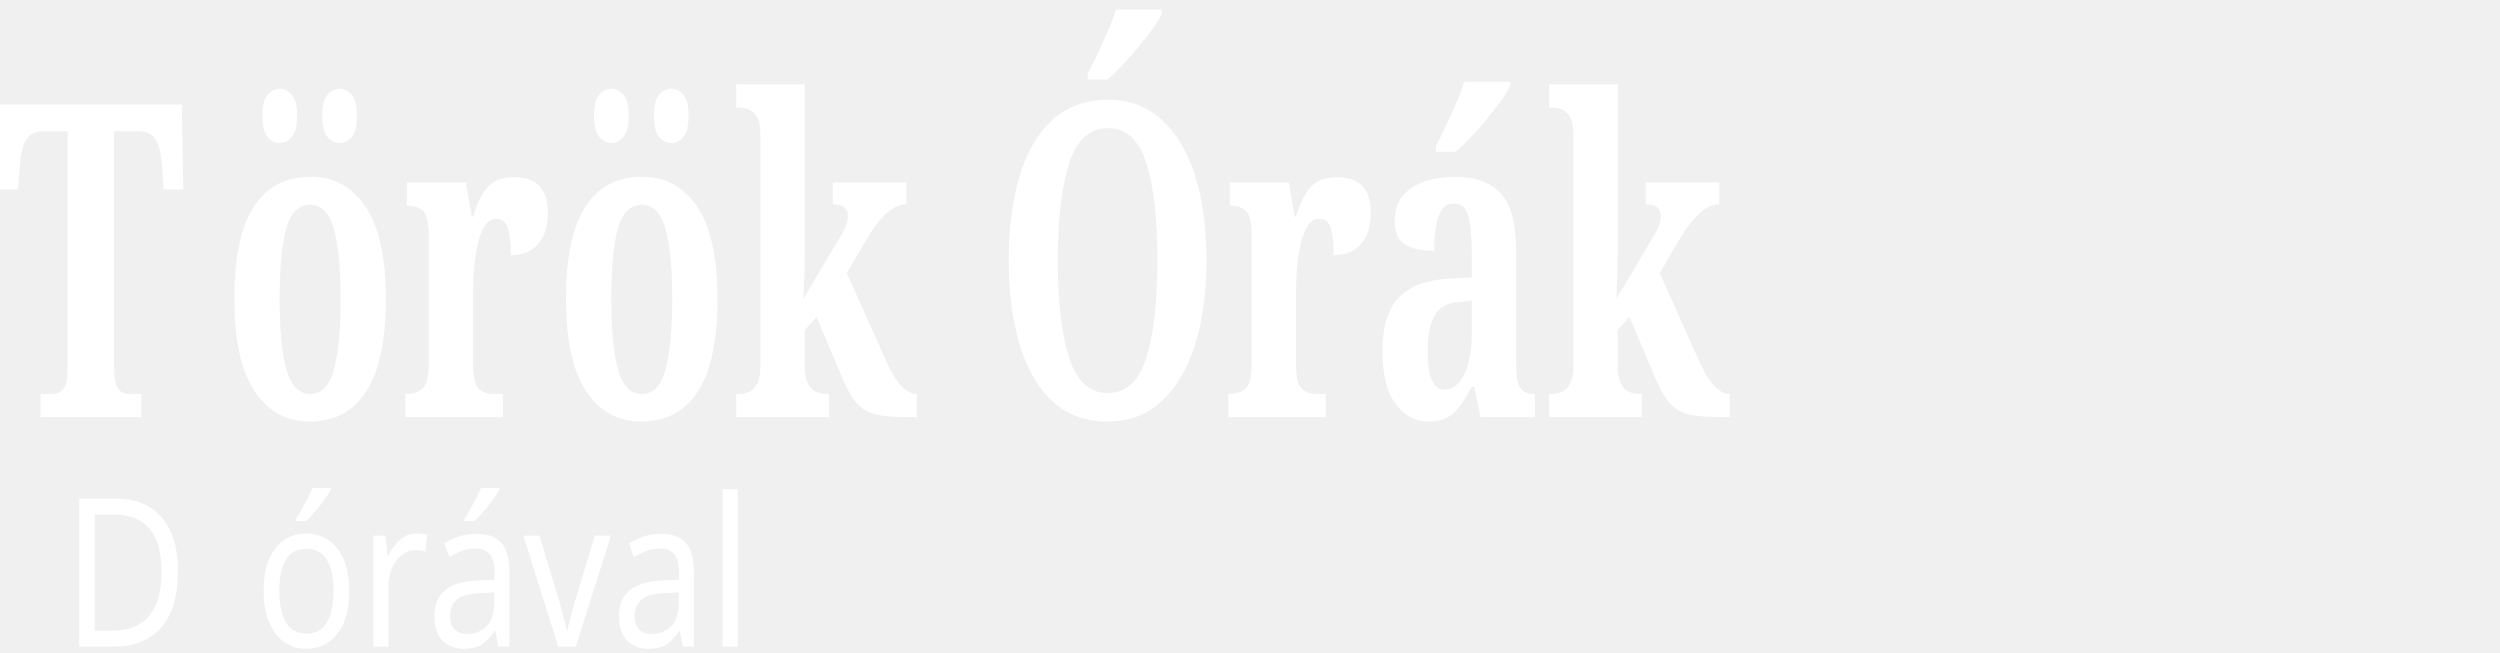
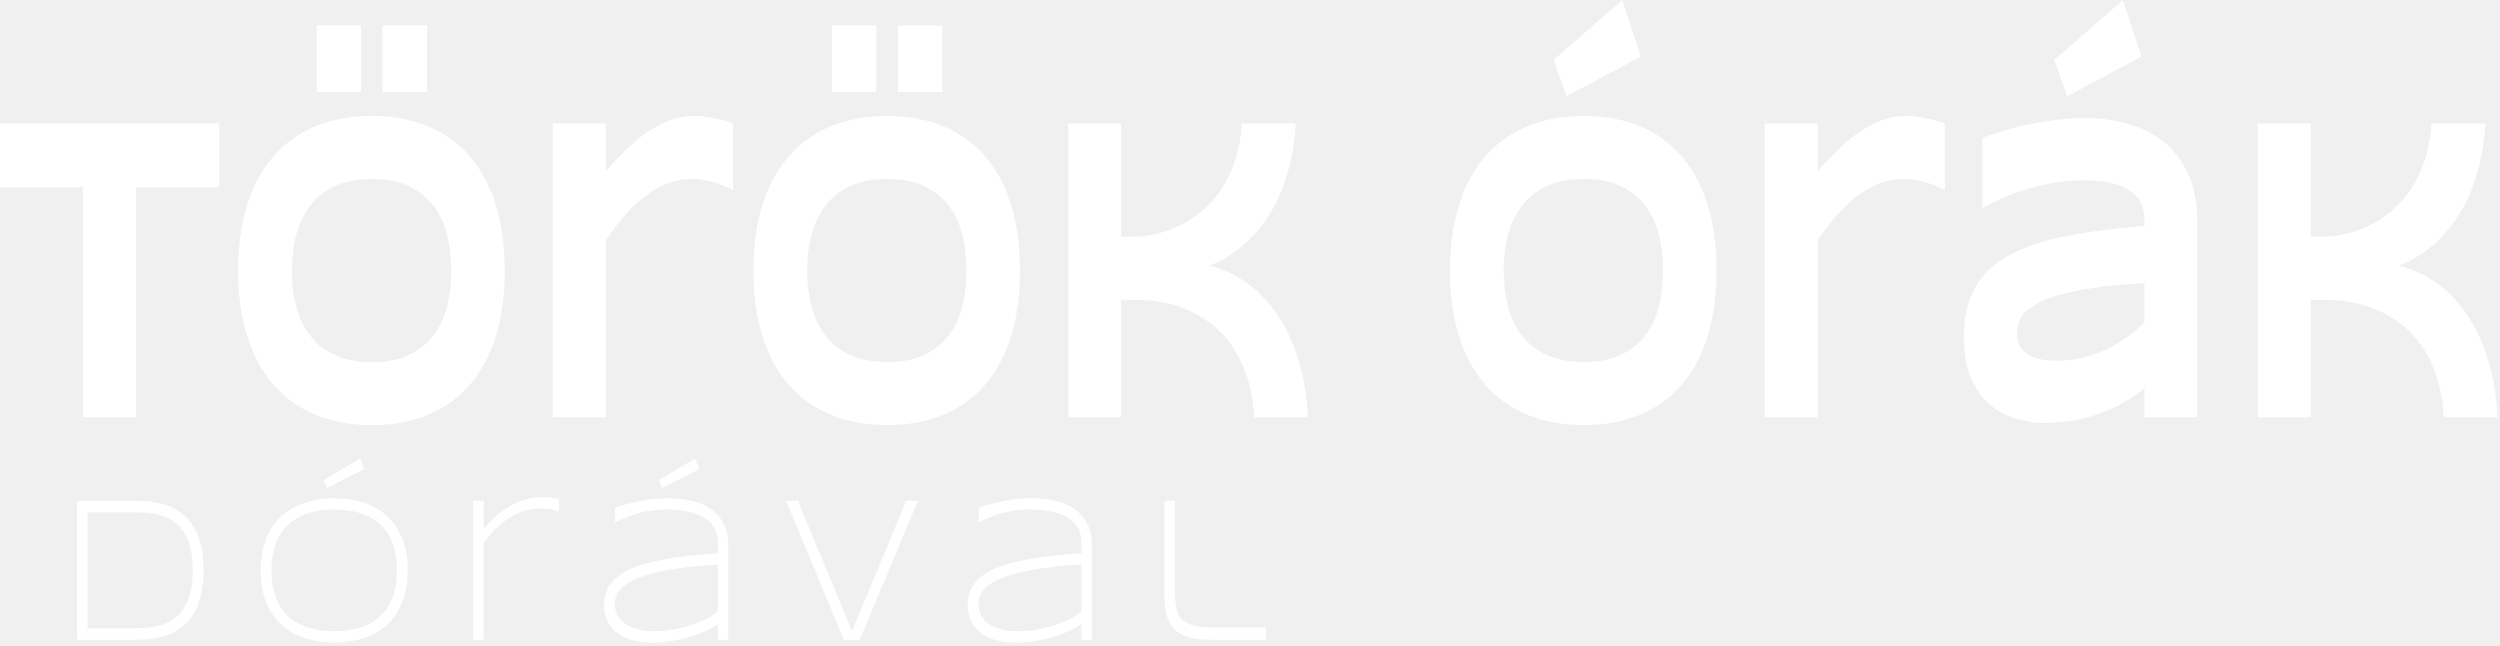
- <svg xmlns="http://www.w3.org/2000/svg" width="100%" height="100%" viewBox="0 0 732 191" version="1.1" xml:space="preserve" style="fill-rule:evenodd;clip-rule:evenodd;stroke-linejoin:round;stroke-miterlimit:2;">
-   <g transform="matrix(1,0,0,1,-364.102,-689.217)">
+ <svg xmlns="http://www.w3.org/2000/svg" width="100%" height="100%" viewBox="0 0 732 189" version="1.1" xml:space="preserve" style="fill-rule:evenodd;clip-rule:evenodd;stroke-linejoin:round;stroke-miterlimit:2;">
+   <g transform="matrix(1,0,0,1,-322.844,-689.217)">
    <g transform="matrix(1.02842,0,0,4.11239,3.99931,-4531.79)">
-       <g transform="matrix(0.415549,0,0,0.15588,-539.506,943.614)">
-         <text x="2137.89px" y="2281.67px" style="font-family:'Syncopate-Bold', 'Syncopate', serif;font-weight:700;font-size:200px;fill:white;">T<tspan x="2292.09px " y="2281.67px ">ö</tspan>rök Órák</text>
+       <g transform="matrix(0.877059,0,0,0.0612436,-1566.28,1153.82)">
+         <path d="M2183.47,2107.97L2183.47,2375.17L2166.3,2375.17L2166.3,2107.97L2139.32,2107.97L2139.32,2033.65L2210.49,2033.65L2210.49,2107.97L2183.47,2107.97Z" style="fill:white;fill-rule:nonzero;" />
+         <path d="M2303.16,2204.66C2303.16,2233.99 2302.16,2259.88 2300.16,2282.33C2298.15,2304.78 2295.28,2323.55 2291.55,2338.63C2287.82,2353.71 2283.29,2365.1 2277.97,2372.81C2272.65,2380.51 2266.67,2384.37 2260.04,2384.37C2253.41,2384.37 2247.42,2380.51 2242.07,2372.81C2236.71,2365.1 2232.16,2353.71 2228.39,2338.63C2224.63,2323.55 2221.73,2304.78 2219.7,2282.33C2217.66,2259.88 2216.64,2233.99 2216.64,2204.66C2216.64,2175.33 2217.66,2149.43 2219.7,2126.98C2221.73,2104.53 2224.63,2085.76 2228.39,2070.68C2232.16,2055.6 2236.71,2044.21 2242.07,2036.51C2247.42,2028.8 2253.41,2024.95 2260.04,2024.95C2266.67,2024.95 2272.65,2028.8 2277.97,2036.51C2283.29,2044.21 2287.82,2055.6 2291.55,2070.68C2295.28,2085.76 2298.15,2104.53 2300.16,2126.98C2302.16,2149.43 2303.16,2175.33 2303.16,2204.66ZM2285.81,2204.66C2285.81,2191.9 2285.44,2179.18 2284.68,2166.5C2283.92,2153.83 2282.58,2142.43 2280.66,2132.33C2278.73,2122.22 2276.1,2114.02 2272.77,2107.72C2269.43,2101.42 2265.19,2098.27 2260.04,2098.27C2256.59,2098.27 2253.55,2099.72 2250.93,2102.62C2248.3,2105.52 2246.04,2109.54 2244.12,2114.68C2242.21,2119.82 2240.61,2125.82 2239.31,2132.7C2238.02,2139.58 2236.98,2146.95 2236.21,2154.82C2235.44,2162.69 2234.89,2170.89 2234.57,2179.43C2234.25,2187.96 2234.09,2196.37 2234.09,2204.66C2234.09,2213.11 2234.25,2221.64 2234.57,2230.26C2234.89,2238.88 2235.44,2247.12 2236.21,2254.99C2236.98,2262.86 2238.02,2270.19 2239.31,2276.99C2240.61,2283.78 2242.21,2289.71 2244.12,2294.76C2246.04,2299.81 2248.3,2303.79 2250.93,2306.69C2253.55,2309.59 2256.59,2311.04 2260.04,2311.04C2265.19,2311.04 2269.43,2307.89 2272.77,2301.6C2276.1,2295.3 2278.73,2287.1 2280.66,2276.99C2282.58,2266.88 2283.92,2255.49 2284.68,2242.81C2285.44,2230.13 2285.81,2217.42 2285.81,2204.66ZM2242.14,1997.11L2242.14,1919.81L2256.53,1919.81L2256.53,1997.11L2242.14,1997.11ZM2263.51,1997.11L2263.51,1919.81L2277.95,1919.81L2277.95,1997.11L2263.51,1997.11Z" style="fill:white;fill-rule:nonzero;" />
+         <path d="M2377.29,2110.95C2376.83,2110.12 2376.16,2109 2375.28,2107.6C2374.4,2106.19 2373.37,2104.78 2372.2,2103.37C2371.03,2101.96 2369.74,2100.76 2368.34,2099.76C2366.93,2098.77 2365.49,2098.27 2364.01,2098.27C2360.92,2098.27 2358.05,2100.3 2355.38,2104.36C2352.71,2108.42 2350.22,2113.81 2347.91,2120.52C2345.59,2127.23 2343.44,2134.85 2341.45,2143.39C2339.46,2151.92 2337.64,2160.66 2335.97,2169.61L2335.97,2375.17L2318.8,2375.17L2318.8,2033.65L2335.97,2033.65L2335.97,2089.08C2338.04,2080.79 2340.16,2072.8 2342.33,2065.09C2344.51,2057.39 2346.77,2050.55 2349.13,2044.59C2351.49,2038.62 2353.98,2033.86 2356.61,2030.29C2359.23,2026.73 2362,2024.95 2364.93,2024.95C2366.05,2024.95 2367.18,2025.24 2368.34,2025.82C2369.49,2026.4 2370.62,2027.1 2371.71,2027.93C2372.81,2028.76 2373.83,2029.67 2374.79,2030.66C2375.75,2031.66 2376.58,2032.65 2377.29,2033.65L2377.29,2110.95Z" style="fill:white;fill-rule:nonzero;" />
+         <path d="M2470.43,2204.66C2470.43,2233.99 2469.43,2259.88 2467.42,2282.33C2465.42,2304.78 2462.55,2323.55 2458.82,2338.63C2455.08,2353.71 2450.56,2365.1 2445.24,2372.81C2439.91,2380.51 2433.94,2384.37 2427.3,2384.37C2420.67,2384.37 2414.68,2380.51 2409.33,2372.81C2403.98,2365.1 2399.42,2353.71 2395.66,2338.63C2391.89,2323.55 2388.99,2304.78 2386.96,2282.33C2384.92,2259.88 2383.91,2233.99 2383.91,2204.66C2383.91,2175.33 2384.92,2149.43 2386.96,2126.98C2388.99,2104.53 2391.89,2085.76 2395.66,2070.68C2399.42,2055.6 2403.98,2044.21 2409.33,2036.51C2414.68,2028.8 2420.67,2024.95 2427.3,2024.95C2433.94,2024.95 2439.91,2028.8 2445.24,2036.51C2450.56,2044.21 2455.08,2055.6 2458.82,2070.68C2462.55,2085.76 2465.42,2104.53 2467.42,2126.98C2469.43,2149.43 2470.43,2175.33 2470.43,2204.66ZM2453.08,2204.66C2453.08,2191.9 2452.7,2179.18 2451.94,2166.5C2451.19,2153.83 2449.85,2142.43 2447.92,2132.33C2445.99,2122.22 2443.36,2114.02 2440.03,2107.72C2436.7,2101.42 2432.46,2098.27 2427.3,2098.27C2423.85,2098.27 2420.81,2099.72 2418.19,2102.62C2415.57,2105.52 2413.3,2109.54 2411.39,2114.68C2409.48,2119.82 2407.87,2125.82 2406.58,2132.7C2405.28,2139.58 2404.25,2146.95 2403.48,2154.82C2402.71,2162.69 2402.16,2170.89 2401.83,2179.43C2401.51,2187.96 2401.35,2196.37 2401.35,2204.66C2401.35,2213.11 2401.51,2221.64 2401.83,2230.26C2402.16,2238.88 2402.71,2247.12 2403.48,2254.99C2404.25,2262.86 2405.28,2270.19 2406.58,2276.99C2407.87,2283.78 2409.48,2289.71 2411.39,2294.76C2413.3,2299.81 2415.57,2303.79 2418.19,2306.69C2420.81,2309.59 2423.85,2311.04 2427.3,2311.04C2432.46,2311.04 2436.7,2307.89 2440.03,2301.6C2443.36,2295.3 2445.99,2287.1 2447.92,2276.99C2449.85,2266.88 2451.19,2255.49 2451.94,2242.81C2452.7,2230.13 2453.08,2217.42 2453.08,2204.66ZM2409.4,1997.11L2409.4,1919.81L2423.79,1919.81L2423.79,1997.11L2409.4,1997.11ZM2430.78,1997.11L2430.78,1919.81L2445.21,1919.81L2445.21,1997.11L2430.78,1997.11Z" style="fill:white;fill-rule:nonzero;" />
+         <path d="M2546.45,2375.17C2546.14,2356.61 2545.31,2340.33 2543.95,2326.33C2542.59,2312.33 2540.89,2300.27 2538.84,2290.16C2536.79,2280.05 2534.47,2271.68 2531.9,2265.06C2529.32,2258.43 2526.68,2253.17 2523.96,2249.27C2521.25,2245.38 2518.54,2242.64 2515.84,2241.07C2513.14,2239.5 2510.64,2238.71 2508.32,2238.71L2503.23,2238.71L2503.23,2375.17L2486.07,2375.17L2486.07,2033.65L2503.23,2033.65L2503.23,2165.39L2506.75,2165.39C2509.12,2165.39 2511.61,2164.39 2514.2,2162.4C2516.79,2160.41 2519.36,2157.26 2521.9,2152.96C2524.45,2148.65 2526.89,2143.1 2529.24,2136.3C2531.58,2129.51 2533.68,2121.22 2535.53,2111.45C2537.38,2101.67 2538.92,2090.36 2540.16,2077.52C2541.39,2064.68 2542.16,2050.05 2542.47,2033.65L2559.96,2033.65C2559.65,2051.71 2558.98,2068.03 2557.95,2082.61C2556.91,2097.2 2555.63,2110.25 2554.11,2121.76C2552.58,2133.28 2550.88,2143.35 2548.99,2151.96C2547.11,2160.58 2545.18,2167.99 2543.21,2174.21C2541.24,2180.42 2539.27,2185.56 2537.31,2189.62C2535.35,2193.68 2533.52,2196.79 2531.83,2198.94C2533.99,2200.76 2536.23,2203.62 2538.56,2207.52C2540.89,2211.41 2543.2,2216.55 2545.48,2222.93C2547.76,2229.31 2549.94,2237.14 2552.02,2246.41C2554.11,2255.7 2555.98,2266.55 2557.65,2278.98C2559.31,2291.4 2560.7,2305.57 2561.81,2321.48C2562.92,2337.39 2563.63,2355.28 2563.94,2375.17L2546.45,2375.17Z" style="fill:white;fill-rule:nonzero;" />
+         <path d="M2696.55,2204.66C2696.55,2233.99 2695.54,2259.88 2693.54,2282.33C2691.53,2304.78 2688.67,2323.55 2684.93,2338.63C2681.2,2353.71 2676.67,2365.1 2671.35,2372.81C2666.03,2380.51 2660.06,2384.37 2653.42,2384.37C2646.79,2384.37 2640.8,2380.51 2635.45,2372.81C2630.1,2365.1 2625.54,2353.71 2621.78,2338.63C2618.01,2323.55 2615.11,2304.78 2613.08,2282.33C2611.04,2259.88 2610.02,2233.99 2610.02,2204.66C2610.02,2175.33 2611.04,2149.43 2613.08,2126.98C2615.11,2104.53 2618.01,2085.76 2621.78,2070.68C2625.54,2055.6 2630.1,2044.21 2635.45,2036.51C2640.8,2028.8 2646.79,2024.95 2653.42,2024.95C2660.06,2024.95 2666.03,2028.8 2671.35,2036.51C2676.67,2044.21 2681.2,2055.6 2684.93,2070.68C2688.67,2085.76 2691.53,2104.53 2693.54,2126.98C2695.54,2149.43 2696.55,2175.33 2696.55,2204.66ZM2679.2,2204.66C2679.2,2191.9 2678.82,2179.18 2678.06,2166.5C2677.31,2153.83 2675.97,2142.43 2674.04,2132.33C2672.11,2122.22 2669.48,2114.02 2666.15,2107.72C2662.82,2101.42 2658.58,2098.27 2653.42,2098.27C2649.97,2098.27 2646.93,2099.72 2644.31,2102.62C2641.69,2105.52 2639.42,2109.54 2637.51,2114.68C2635.6,2119.82 2633.99,2125.82 2632.7,2132.7C2631.4,2139.58 2630.37,2146.95 2629.6,2154.82C2628.82,2162.69 2628.28,2170.89 2627.95,2179.43C2627.63,2187.96 2627.47,2196.37 2627.47,2204.66C2627.47,2213.11 2627.63,2221.64 2627.95,2230.26C2628.28,2238.88 2628.82,2247.12 2629.6,2254.99C2630.37,2262.86 2631.4,2270.19 2632.7,2276.99C2633.99,2283.78 2635.6,2289.71 2637.51,2294.76C2639.42,2299.81 2641.69,2303.79 2644.31,2306.69C2646.93,2309.59 2649.97,2311.04 2653.42,2311.04C2658.58,2311.04 2662.82,2307.89 2666.15,2301.6C2669.48,2295.3 2672.11,2287.1 2674.04,2276.99C2675.97,2266.88 2677.31,2255.49 2678.06,2242.81C2678.82,2230.13 2679.2,2217.42 2679.2,2204.66ZM2671.98,1955.85L2647.83,2002.08L2643.66,1959.83L2665.92,1890.23L2671.98,1955.85Z" style="fill:white;fill-rule:nonzero;" />
+         <path d="M2770.67,2110.95C2770.21,2110.12 2769.54,2109 2768.66,2107.6C2767.78,2106.19 2766.75,2104.78 2765.58,2103.37C2764.41,2101.96 2763.12,2100.76 2761.72,2099.76C2760.31,2098.77 2758.87,2098.27 2757.39,2098.27C2754.31,2098.27 2751.43,2100.3 2748.76,2104.36C2746.09,2108.42 2743.6,2113.81 2741.29,2120.52C2738.98,2127.23 2736.82,2134.85 2734.84,2143.39C2732.85,2151.92 2731.02,2160.66 2729.35,2169.61L2729.35,2375.17L2712.19,2375.17L2712.19,2033.65L2729.35,2033.65L2729.35,2089.08C2731.42,2080.79 2733.54,2072.8 2735.71,2065.09C2737.89,2057.39 2740.16,2050.55 2742.51,2044.59C2744.88,2038.62 2747.37,2033.86 2749.99,2030.29C2752.61,2026.73 2755.39,2024.95 2758.32,2024.95C2759.43,2024.95 2760.56,2025.24 2761.72,2025.82C2762.87,2026.4 2764,2027.1 2765.1,2027.93C2766.19,2028.76 2767.22,2029.67 2768.17,2030.66C2769.13,2031.66 2769.96,2032.65 2770.67,2033.65L2770.67,2110.95Z" style="fill:white;fill-rule:nonzero;" />
+         <path d="M2835.45,2375.17L2835.45,2341.61C2833.26,2348.08 2830.91,2353.79 2828.39,2358.76C2825.88,2363.74 2823.26,2367.96 2820.55,2371.44C2817.83,2374.92 2815.03,2377.53 2812.15,2379.27C2809.27,2381.01 2806.36,2381.88 2803.43,2381.88C2800.01,2381.88 2796.7,2380.14 2793.5,2376.66C2790.31,2373.18 2787.48,2367.55 2785.01,2359.76C2782.55,2351.97 2780.56,2341.78 2779.07,2329.18C2777.57,2316.59 2776.82,2301.18 2776.82,2282.95C2776.82,2259.92 2778,2240.74 2780.34,2225.41C2782.68,2210.08 2786.26,2197.53 2791.08,2187.76C2795.89,2177.98 2801.97,2170.44 2809.33,2165.14C2816.68,2159.83 2825.39,2155.69 2835.45,2152.71L2835.45,2145.5C2835.45,2139.87 2835.17,2134.27 2834.62,2128.72C2834.06,2123.17 2833.05,2118.28 2831.58,2114.06C2830.12,2109.83 2828.11,2106.39 2825.57,2103.74C2823.02,2101.09 2819.78,2099.76 2815.83,2099.76C2812.71,2099.76 2809.64,2100.64 2806.6,2102.38C2803.56,2104.12 2800.63,2106.48 2797.81,2109.46C2794.99,2112.44 2792.31,2115.92 2789.78,2119.9C2787.25,2123.88 2784.95,2128.02 2782.89,2132.33L2782.89,2050.3C2785.05,2047.32 2787.47,2044.42 2790.15,2041.6C2792.83,2038.79 2795.62,2036.34 2798.52,2034.27C2801.42,2032.2 2804.35,2030.54 2807.32,2029.3C2810.28,2028.06 2813.12,2027.43 2815.83,2027.43C2821.17,2027.43 2826.09,2029.8 2830.59,2034.52C2835.09,2039.24 2838.97,2046.57 2842.23,2056.52C2845.48,2066.46 2848.03,2079.05 2849.86,2094.3C2851.7,2109.54 2852.61,2127.69 2852.61,2148.73L2852.61,2375.17L2835.45,2375.17ZM2835.45,2219.32C2828.85,2220.65 2823.24,2222.55 2818.63,2225.04C2814.02,2227.53 2810.18,2230.42 2807.13,2233.74C2804.08,2237.05 2801.68,2240.62 2799.94,2244.43C2798.19,2248.24 2796.89,2252.13 2796.03,2256.11C2795.16,2260.09 2794.63,2264.06 2794.43,2268.04C2794.23,2272.02 2794.13,2275.66 2794.13,2278.98C2794.13,2282.95 2794.33,2286.81 2794.73,2290.53C2795.13,2294.26 2795.83,2297.53 2796.84,2300.35C2797.84,2303.17 2799.17,2305.41 2800.84,2307.06C2802.5,2308.72 2804.6,2309.55 2807.13,2309.55C2809.94,2309.55 2812.68,2308.39 2815.37,2306.07C2818.05,2303.75 2820.6,2300.56 2823,2296.5C2825.41,2292.44 2827.67,2287.64 2829.78,2282.08C2831.89,2276.53 2833.78,2270.61 2835.45,2264.31L2835.45,2219.32ZM2834.52,1955.85L2810.37,2002.08L2806.2,1959.83L2828.46,1890.23L2834.52,1955.85Z" style="fill:white;fill-rule:nonzero;" />
+         <path d="M2932.61,2375.17C2932.3,2356.61 2931.47,2340.33 2930.12,2326.33C2928.76,2312.33 2927.05,2300.27 2925,2290.16C2922.95,2280.05 2920.64,2271.68 2918.06,2265.06C2915.49,2258.43 2912.84,2253.17 2910.13,2249.27C2907.41,2245.38 2904.7,2242.64 2902.01,2241.07C2899.31,2239.5 2896.8,2238.71 2894.49,2238.71L2889.4,2238.71L2889.4,2375.17L2872.23,2375.17L2872.23,2033.65L2889.4,2033.65L2889.4,2165.39L2892.91,2165.39C2895.29,2165.39 2897.77,2164.39 2900.36,2162.4C2902.95,2160.41 2905.52,2157.26 2908.07,2152.96C2910.61,2148.65 2913.06,2143.1 2915.4,2136.3C2917.74,2129.51 2919.84,2121.22 2921.69,2111.45C2923.54,2101.67 2925.09,2090.36 2926.32,2077.52C2927.55,2064.68 2928.33,2050.05 2928.63,2033.65L2946.12,2033.65C2945.82,2051.71 2945.14,2068.03 2944.11,2082.61C2943.08,2097.2 2941.8,2110.25 2940.27,2121.76C2938.74,2133.28 2937.04,2143.35 2935.16,2151.96C2933.28,2160.58 2931.35,2167.99 2929.37,2174.21C2927.4,2180.42 2925.43,2185.56 2923.47,2189.62C2921.52,2193.68 2919.69,2196.79 2917.99,2198.94C2920.15,2200.76 2922.39,2203.62 2924.72,2207.52C2927.05,2211.41 2929.36,2216.55 2931.64,2222.93C2933.92,2229.31 2936.11,2237.14 2938.19,2246.41C2940.27,2255.7 2942.14,2266.55 2943.81,2278.98C2945.48,2291.4 2946.86,2305.57 2947.97,2321.48C2949.09,2337.39 2949.79,2355.28 2950.1,2375.17L2932.61,2375.17Z" style="fill:white;fill-rule:nonzero;" />
      </g>
    </g>
    <g transform="matrix(1.02842,0,0,4.11239,3.99931,-4531.79)">
-       <g transform="matrix(0.24577,0,0,0.0737542,-157.494,1147.34)">
-         <text x="2137.89px" y="2281.67px" style="font-family:'Syncopate-Regular', 'Syncopate';font-stretch:expanded;font-size:200px;fill:white;">D<tspan x="2359.92px 2596.7px 2758.67px 2976.31px 3179.88px 3397.52px " y="2281.67px 2281.67px 2281.67px 2281.67px 2281.67px 2281.67px ">órával</tspan>
-         </text>
+       <g transform="matrix(0.421107,0,0,0.0362215,-573.844,1229.1)">
+         <path d="M2236.55,2238.36C2236.55,2255.86 2236.03,2271.4 2234.98,2284.99C2233.94,2298.58 2232.46,2310.41 2230.56,2320.49C2228.66,2330.56 2226.36,2339.11 2223.64,2346.14C2220.92,2353.16 2217.9,2358.8 2214.58,2363.04C2211.25,2367.28 2207.64,2370.36 2203.75,2372.29C2199.85,2374.21 2195.76,2375.17 2191.47,2375.17L2151.06,2375.17L2151.06,2101.95L2191.35,2101.95C2197.77,2101.95 2203.74,2104.14 2209.25,2108.51C2214.76,2112.89 2219.54,2120.35 2223.58,2130.89C2227.63,2141.42 2230.8,2155.44 2233.1,2172.94C2235.4,2190.44 2236.55,2212.25 2236.55,2238.36ZM2229.25,2238.46C2229.25,2223.6 2228.84,2210.47 2228,2199.05C2227.16,2187.64 2225.96,2177.73 2224.41,2169.3C2222.85,2160.88 2220.95,2153.81 2218.7,2148.11C2216.46,2142.4 2213.93,2137.79 2211.11,2134.27C2208.3,2130.76 2205.24,2128.27 2201.93,2126.81C2198.62,2125.35 2195.11,2124.62 2191.38,2124.62L2158.18,2124.62L2158.18,2352.5L2191.38,2352.5C2196.97,2352.5 2202.08,2350.74 2206.72,2347.23C2211.36,2343.71 2215.35,2337.61 2218.67,2328.92C2222,2320.23 2224.6,2308.55 2226.46,2293.89C2228.32,2279.23 2229.25,2260.75 2229.25,2238.46Z" style="fill:white;fill-rule:nonzero;" />
+         <path d="M2374.57,2238.76C2374.57,2263.28 2373.3,2284.46 2370.75,2302.29C2368.21,2320.12 2364.71,2334.84 2360.27,2346.43C2355.83,2358.03 2350.59,2366.62 2344.55,2372.19C2338.51,2377.75 2332,2380.54 2325.01,2380.54C2317.99,2380.54 2311.43,2377.75 2305.36,2372.19C2299.28,2366.62 2294,2358.03 2289.52,2346.43C2285.04,2334.84 2281.53,2320.12 2278.99,2302.29C2276.44,2284.46 2275.17,2263.28 2275.17,2238.76C2275.17,2222.45 2275.76,2207.64 2276.93,2194.32C2278.11,2180.99 2279.76,2169.06 2281.89,2158.52C2284.02,2147.99 2286.59,2138.87 2289.61,2131.18C2292.63,2123.49 2295.99,2117.1 2299.69,2111.99C2303.39,2106.89 2307.37,2103.11 2311.62,2100.66C2315.88,2098.21 2320.34,2096.98 2325.01,2096.98C2332,2096.98 2338.51,2099.76 2344.55,2105.33C2350.59,2110.9 2355.83,2119.48 2360.27,2131.08C2364.71,2142.68 2368.21,2157.4 2370.75,2175.23C2373.3,2193.06 2374.57,2214.24 2374.57,2238.76ZM2367.27,2238.76C2367.27,2219.41 2366.37,2202.3 2364.56,2187.46C2362.76,2172.61 2360.09,2160.12 2356.55,2149.97C2353.01,2139.83 2348.61,2132.14 2343.35,2126.91C2338.08,2121.67 2331.97,2119.05 2325.01,2119.05C2318.05,2119.05 2311.92,2121.7 2306.62,2127.01C2301.31,2132.31 2296.87,2140.03 2293.3,2150.17C2289.73,2160.31 2287.03,2172.84 2285.2,2187.76C2283.38,2202.67 2282.46,2219.67 2282.46,2238.76C2282.46,2258.11 2283.38,2275.22 2285.2,2290.06C2287.03,2304.91 2289.73,2317.4 2293.3,2327.55C2296.87,2337.69 2301.31,2345.38 2306.62,2350.61C2311.92,2355.85 2318.05,2358.47 2325.01,2358.47C2331.97,2358.47 2338.08,2355.85 2343.35,2350.61C2348.61,2345.38 2353.01,2337.69 2356.55,2327.55C2360.09,2317.4 2362.76,2304.91 2364.56,2290.06C2366.37,2275.22 2367.27,2258.11 2367.27,2238.76ZM2345.22,2039.71L2320.14,2076.7L2317.91,2061.19L2342.31,2018.83L2345.22,2039.71Z" style="fill:white;fill-rule:nonzero;" />
+         <path d="M2476.85,2123.03C2475.75,2121.84 2474.22,2120.55 2472.26,2119.15C2470.3,2117.76 2467.79,2117.07 2464.71,2117.07C2460.45,2117.07 2456.46,2118.89 2452.71,2122.53C2448.97,2126.18 2445.49,2131.12 2442.28,2137.35C2439.07,2143.58 2436.1,2150.84 2433.36,2159.12C2430.63,2167.41 2428.16,2176.19 2425.95,2185.47L2425.95,2375.17L2418.83,2375.17L2418.83,2101.95L2425.95,2101.95L2425.95,2157.63C2428.5,2148.48 2431.26,2140.07 2434.25,2132.38C2437.23,2124.69 2440.37,2118.09 2443.68,2112.59C2446.99,2107.09 2450.45,2102.78 2454.08,2099.67C2457.71,2096.55 2461.46,2094.99 2465.34,2094.99C2466.67,2094.99 2467.86,2095.09 2468.93,2095.29C2469.99,2095.49 2470.97,2095.76 2471.86,2096.09C2472.76,2096.42 2473.6,2096.78 2474.4,2097.18C2475.2,2097.58 2476.01,2098.04 2476.85,2098.57L2476.85,2123.03Z" style="fill:white;fill-rule:nonzero;" />
+         <path d="M2584.26,2375.17L2584.26,2344.94C2581.53,2350.11 2578.42,2354.89 2574.94,2359.26C2571.47,2363.64 2567.8,2367.41 2563.94,2370.6C2560.09,2373.78 2556.13,2376.23 2552.06,2377.95C2547.99,2379.68 2544.01,2380.54 2540.09,2380.54C2535,2380.54 2530.43,2378.95 2526.39,2375.76C2522.34,2372.58 2518.91,2367.85 2516.1,2361.55C2513.28,2355.25 2511.12,2347.43 2509.6,2338.08C2508.08,2328.74 2507.32,2317.9 2507.32,2305.57C2507.32,2293.38 2508.2,2282.61 2509.97,2273.26C2511.74,2263.91 2514.25,2255.76 2517.52,2248.8C2520.79,2241.84 2524.73,2235.94 2529.35,2231.1C2533.97,2226.26 2539.12,2222.16 2544.82,2218.78C2550.52,2215.39 2556.69,2212.61 2563.32,2210.42C2569.95,2208.24 2576.93,2206.41 2584.26,2204.95L2584.26,2184.08C2584.26,2175.59 2583.81,2168.1 2582.89,2161.61C2581.98,2155.11 2580.71,2149.44 2579.08,2144.61C2577.44,2139.77 2575.52,2135.72 2573.32,2132.47C2571.12,2129.23 2568.73,2126.61 2566.17,2124.62C2563.6,2122.63 2560.9,2121.21 2558.07,2120.35C2555.24,2119.48 2552.4,2119.05 2549.55,2119.05C2545.72,2119.05 2542.22,2119.72 2539.07,2121.04C2535.91,2122.37 2532.97,2124.19 2530.23,2126.51C2527.5,2128.83 2524.87,2131.51 2522.37,2134.56C2519.86,2137.61 2517.33,2140.86 2514.79,2144.31L2514.79,2115.28C2520.07,2110.37 2525.7,2106.1 2531.68,2102.45C2537.67,2098.8 2544.02,2096.98 2550.75,2096.98C2556.45,2096.98 2561.77,2098.67 2566.71,2102.05C2571.65,2105.43 2575.94,2110.83 2579.59,2118.26C2583.24,2125.68 2586.11,2135.26 2588.2,2146.99C2590.28,2158.72 2591.33,2173.01 2591.33,2189.84L2591.33,2375.17L2584.26,2375.17ZM2584.26,2227.03C2571.83,2229.41 2561.21,2232.79 2552.41,2237.17C2543.6,2241.54 2536.41,2246.91 2530.82,2253.28C2525.22,2259.64 2521.13,2267.06 2518.52,2275.55C2515.92,2284.03 2514.62,2293.64 2514.62,2304.38C2514.62,2313.13 2515.25,2320.88 2516.53,2327.64C2517.8,2334.41 2519.64,2340.07 2522.03,2344.65C2524.43,2349.22 2527.34,2352.67 2530.76,2354.99C2534.18,2357.31 2538.02,2358.47 2542.28,2358.47C2544.79,2358.47 2547.39,2357.97 2550.07,2356.97C2552.75,2355.98 2555.42,2354.59 2558.08,2352.8C2560.74,2351.01 2563.37,2348.89 2565.95,2346.43C2568.54,2343.98 2570.97,2341.3 2573.25,2338.38C2575.54,2335.47 2577.62,2332.35 2579.5,2329.04C2581.38,2325.72 2582.97,2322.34 2584.26,2318.89L2584.26,2227.03ZM2571.72,2039.71L2546.65,2076.7L2544.42,2061.19L2568.82,2018.83L2571.72,2039.71Z" style="fill:white;fill-rule:nonzero;" />
+         <path d="M2680.13,2375.17L2669.48,2375.17L2630.38,2101.95L2638.36,2101.95L2675,2358.07L2711.65,2101.95L2719.57,2101.95L2680.13,2375.17Z" style="fill:white;fill-rule:nonzero;" />
+         <path d="M2830.09,2375.17L2830.09,2344.94C2827.36,2350.11 2824.25,2354.89 2820.77,2359.26C2817.3,2363.64 2813.63,2367.41 2809.77,2370.6C2805.92,2373.78 2801.96,2376.23 2797.89,2377.95C2793.83,2379.68 2789.84,2380.54 2785.92,2380.54C2780.83,2380.54 2776.26,2378.95 2772.22,2375.76C2768.17,2372.58 2764.74,2367.85 2761.93,2361.55C2759.12,2355.25 2756.95,2347.43 2755.43,2338.08C2753.91,2328.74 2753.15,2317.9 2753.15,2305.57C2753.15,2293.38 2754.03,2282.61 2755.8,2273.26C2757.57,2263.91 2760.08,2255.76 2763.35,2248.8C2766.62,2241.84 2770.56,2235.94 2775.18,2231.1C2779.8,2226.26 2784.95,2222.16 2790.65,2218.78C2796.35,2215.39 2802.52,2212.61 2809.15,2210.42C2815.78,2208.24 2822.76,2206.41 2830.09,2204.95L2830.09,2184.08C2830.09,2175.59 2829.64,2168.1 2828.72,2161.61C2827.81,2155.11 2826.54,2149.44 2824.91,2144.61C2823.27,2139.77 2821.35,2135.72 2819.15,2132.47C2816.95,2129.23 2814.56,2126.61 2812,2124.62C2809.43,2122.63 2806.74,2121.21 2803.9,2120.35C2801.07,2119.48 2798.23,2119.05 2795.38,2119.05C2791.55,2119.05 2788.05,2119.72 2784.9,2121.04C2781.74,2122.37 2778.8,2124.19 2776.06,2126.51C2773.33,2128.83 2770.7,2131.51 2768.2,2134.56C2765.69,2137.61 2763.16,2140.86 2760.62,2144.31L2760.62,2115.28C2765.9,2110.37 2771.53,2106.1 2777.51,2102.45C2783.5,2098.8 2789.86,2096.98 2796.58,2096.98C2802.28,2096.98 2807.6,2098.67 2812.54,2102.05C2817.48,2105.43 2821.77,2110.83 2825.42,2118.26C2829.07,2125.68 2831.94,2135.26 2834.03,2146.99C2836.12,2158.72 2837.16,2173.01 2837.16,2189.84L2837.16,2375.17L2830.09,2375.17ZM2830.09,2227.03C2817.66,2229.41 2807.04,2232.79 2798.24,2237.17C2789.43,2241.54 2782.24,2246.91 2776.64,2253.28C2771.05,2259.64 2766.96,2267.06 2764.35,2275.55C2761.75,2284.03 2760.45,2293.64 2760.45,2304.38C2760.45,2313.13 2761.08,2320.88 2762.36,2327.64C2763.63,2334.41 2765.47,2340.07 2767.86,2344.65C2770.26,2349.22 2773.17,2352.67 2776.59,2354.99C2780.01,2357.31 2783.85,2358.47 2788.11,2358.47C2790.62,2358.47 2793.22,2357.97 2795.9,2356.97C2798.58,2355.98 2801.25,2354.59 2803.91,2352.8C2806.57,2351.01 2809.2,2348.89 2811.78,2346.43C2814.37,2343.98 2816.8,2341.3 2819.08,2338.38C2821.37,2335.47 2823.45,2332.35 2825.33,2329.04C2827.21,2325.72 2828.8,2322.34 2830.09,2318.89L2830.09,2227.03Z" style="fill:white;fill-rule:nonzero;" />
+         <path d="M2893.34,2280.72C2893.34,2293.05 2893.62,2303.65 2894.19,2312.53C2894.76,2321.41 2895.96,2328.7 2897.78,2334.41C2899.6,2340.11 2902.24,2344.31 2905.67,2347.03C2909.11,2349.75 2913.68,2351.11 2919.38,2351.11L2954.78,2351.11L2954.78,2375.17L2917.96,2375.17C2911.69,2375.17 2906.51,2373.41 2902.43,2369.9C2898.34,2366.39 2895.09,2360.95 2892.68,2353.59C2890.27,2346.24 2888.59,2336.92 2887.64,2325.66C2886.68,2314.39 2886.21,2301 2886.21,2285.49L2886.21,2101.95L2893.34,2101.95L2893.34,2280.72Z" style="fill:white;fill-rule:nonzero;" />
      </g>
    </g>
  </g>
</svg>
